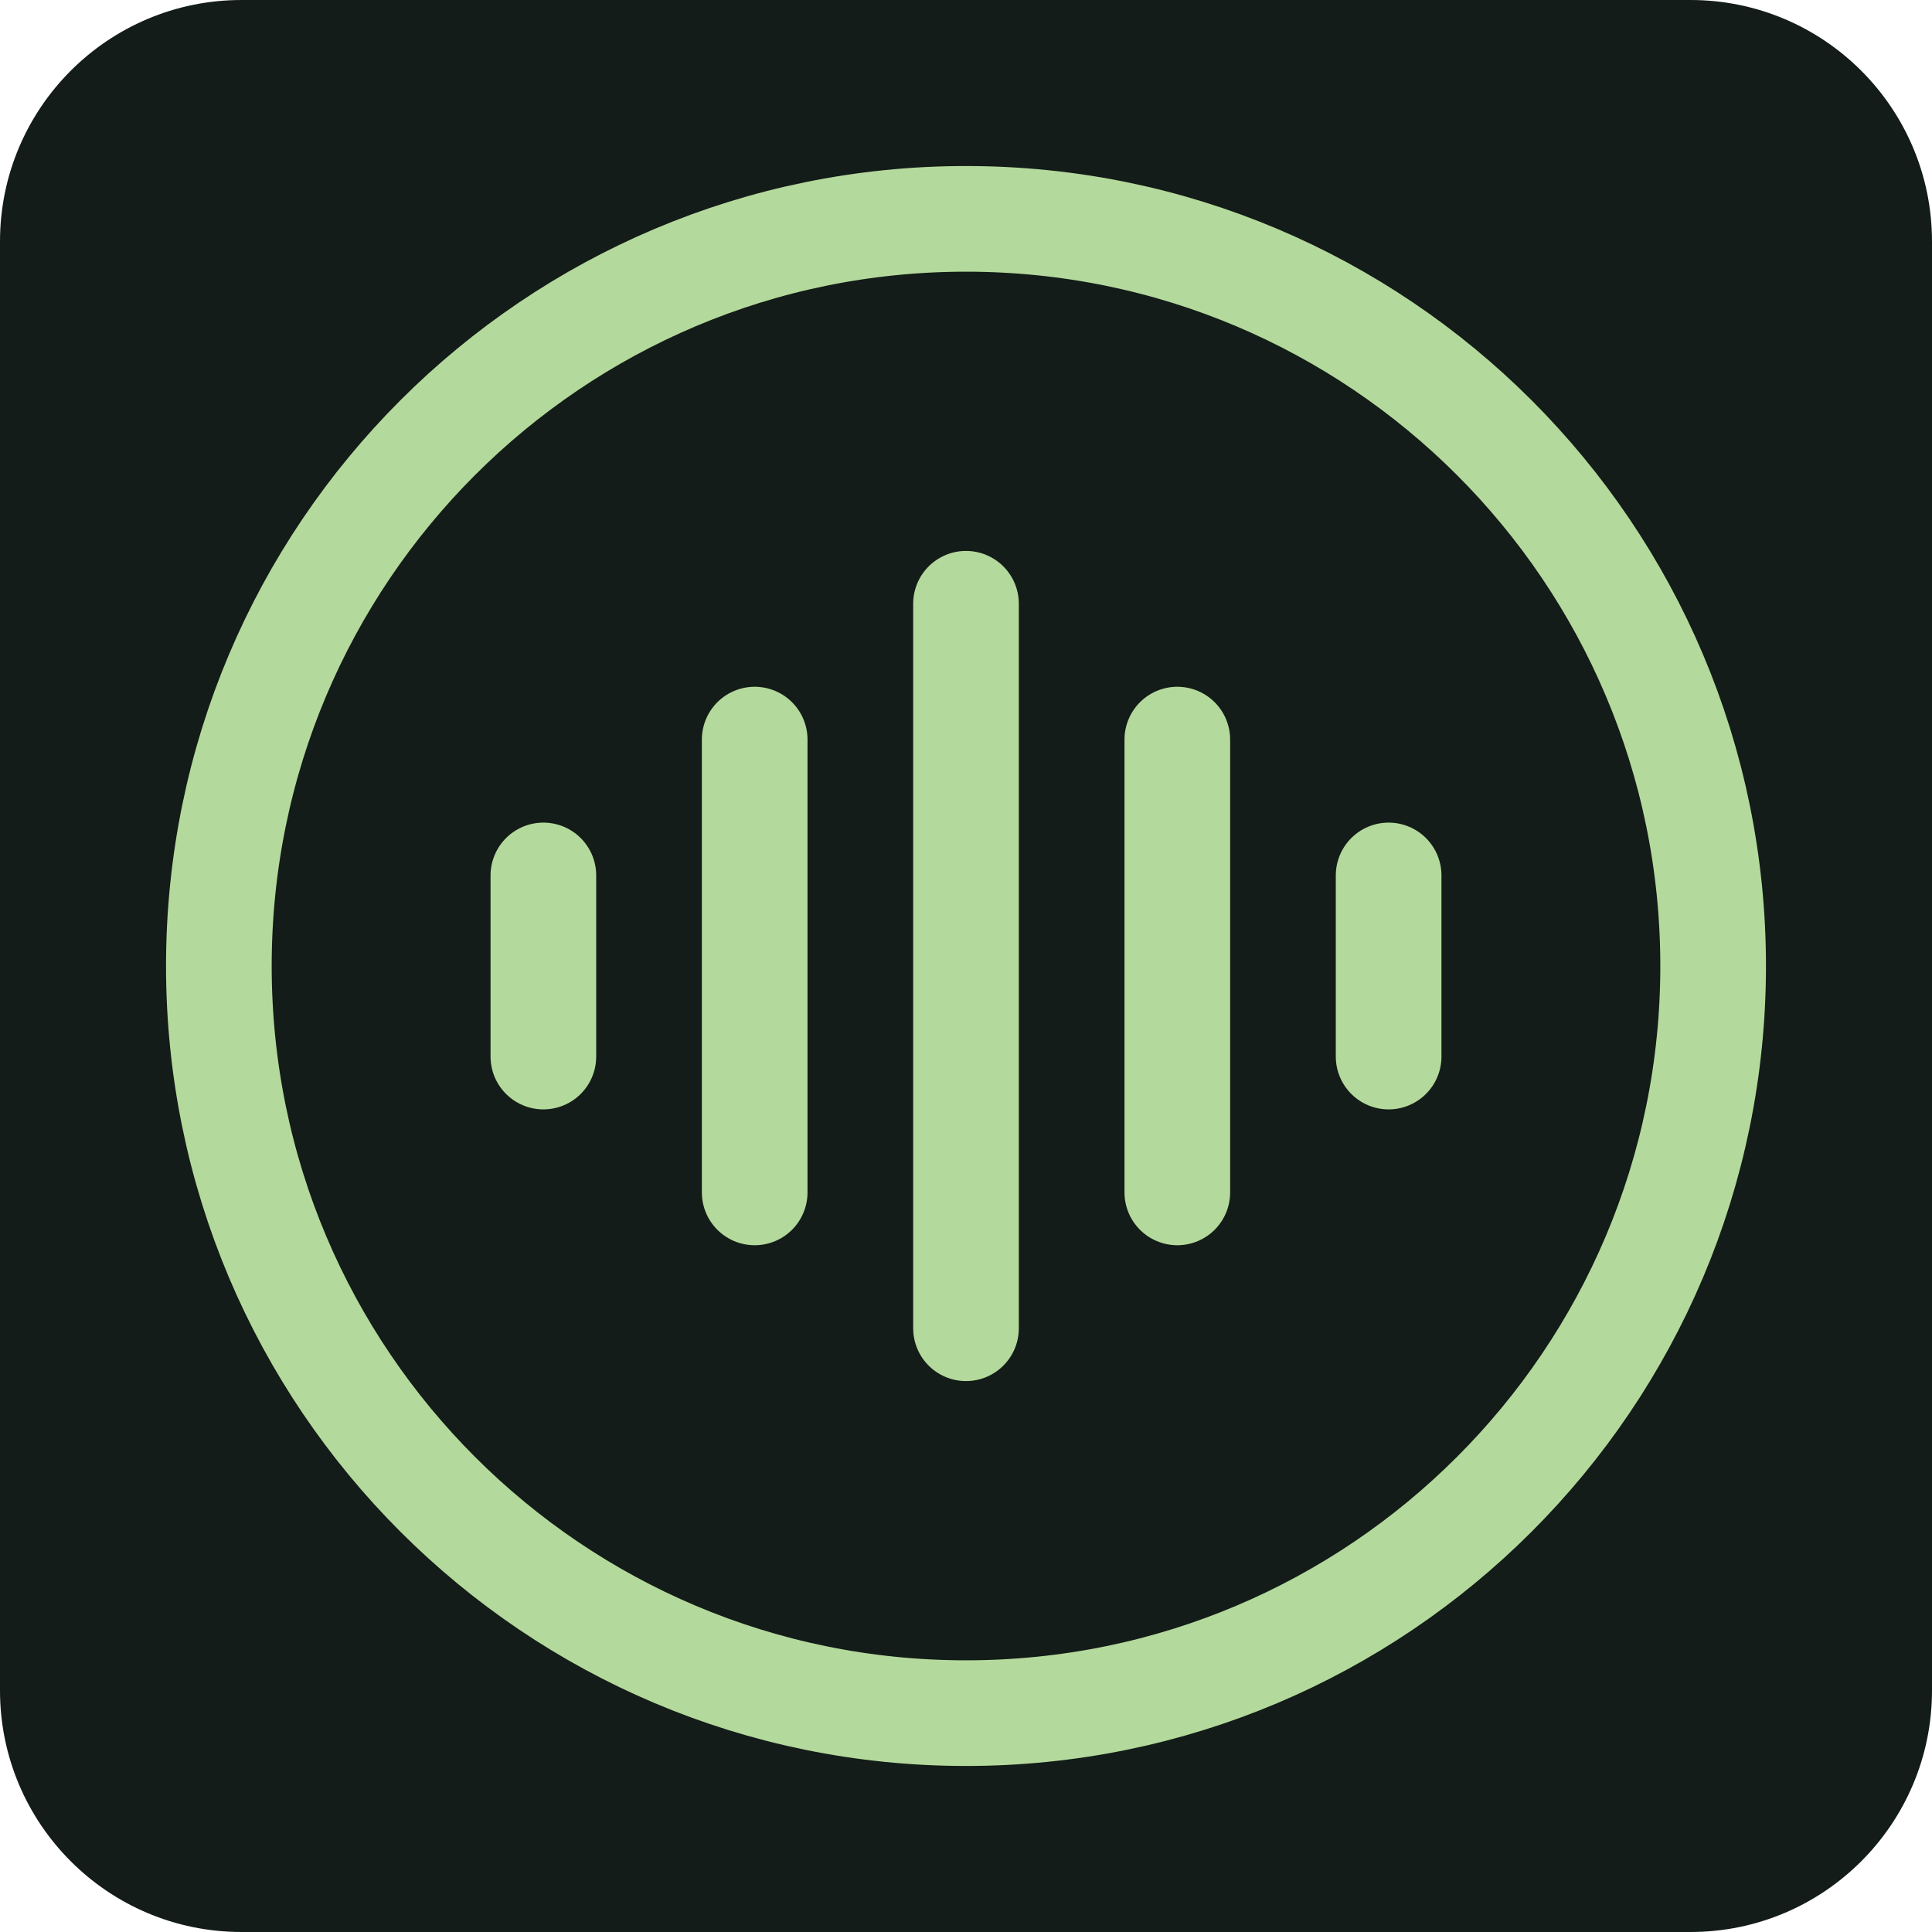
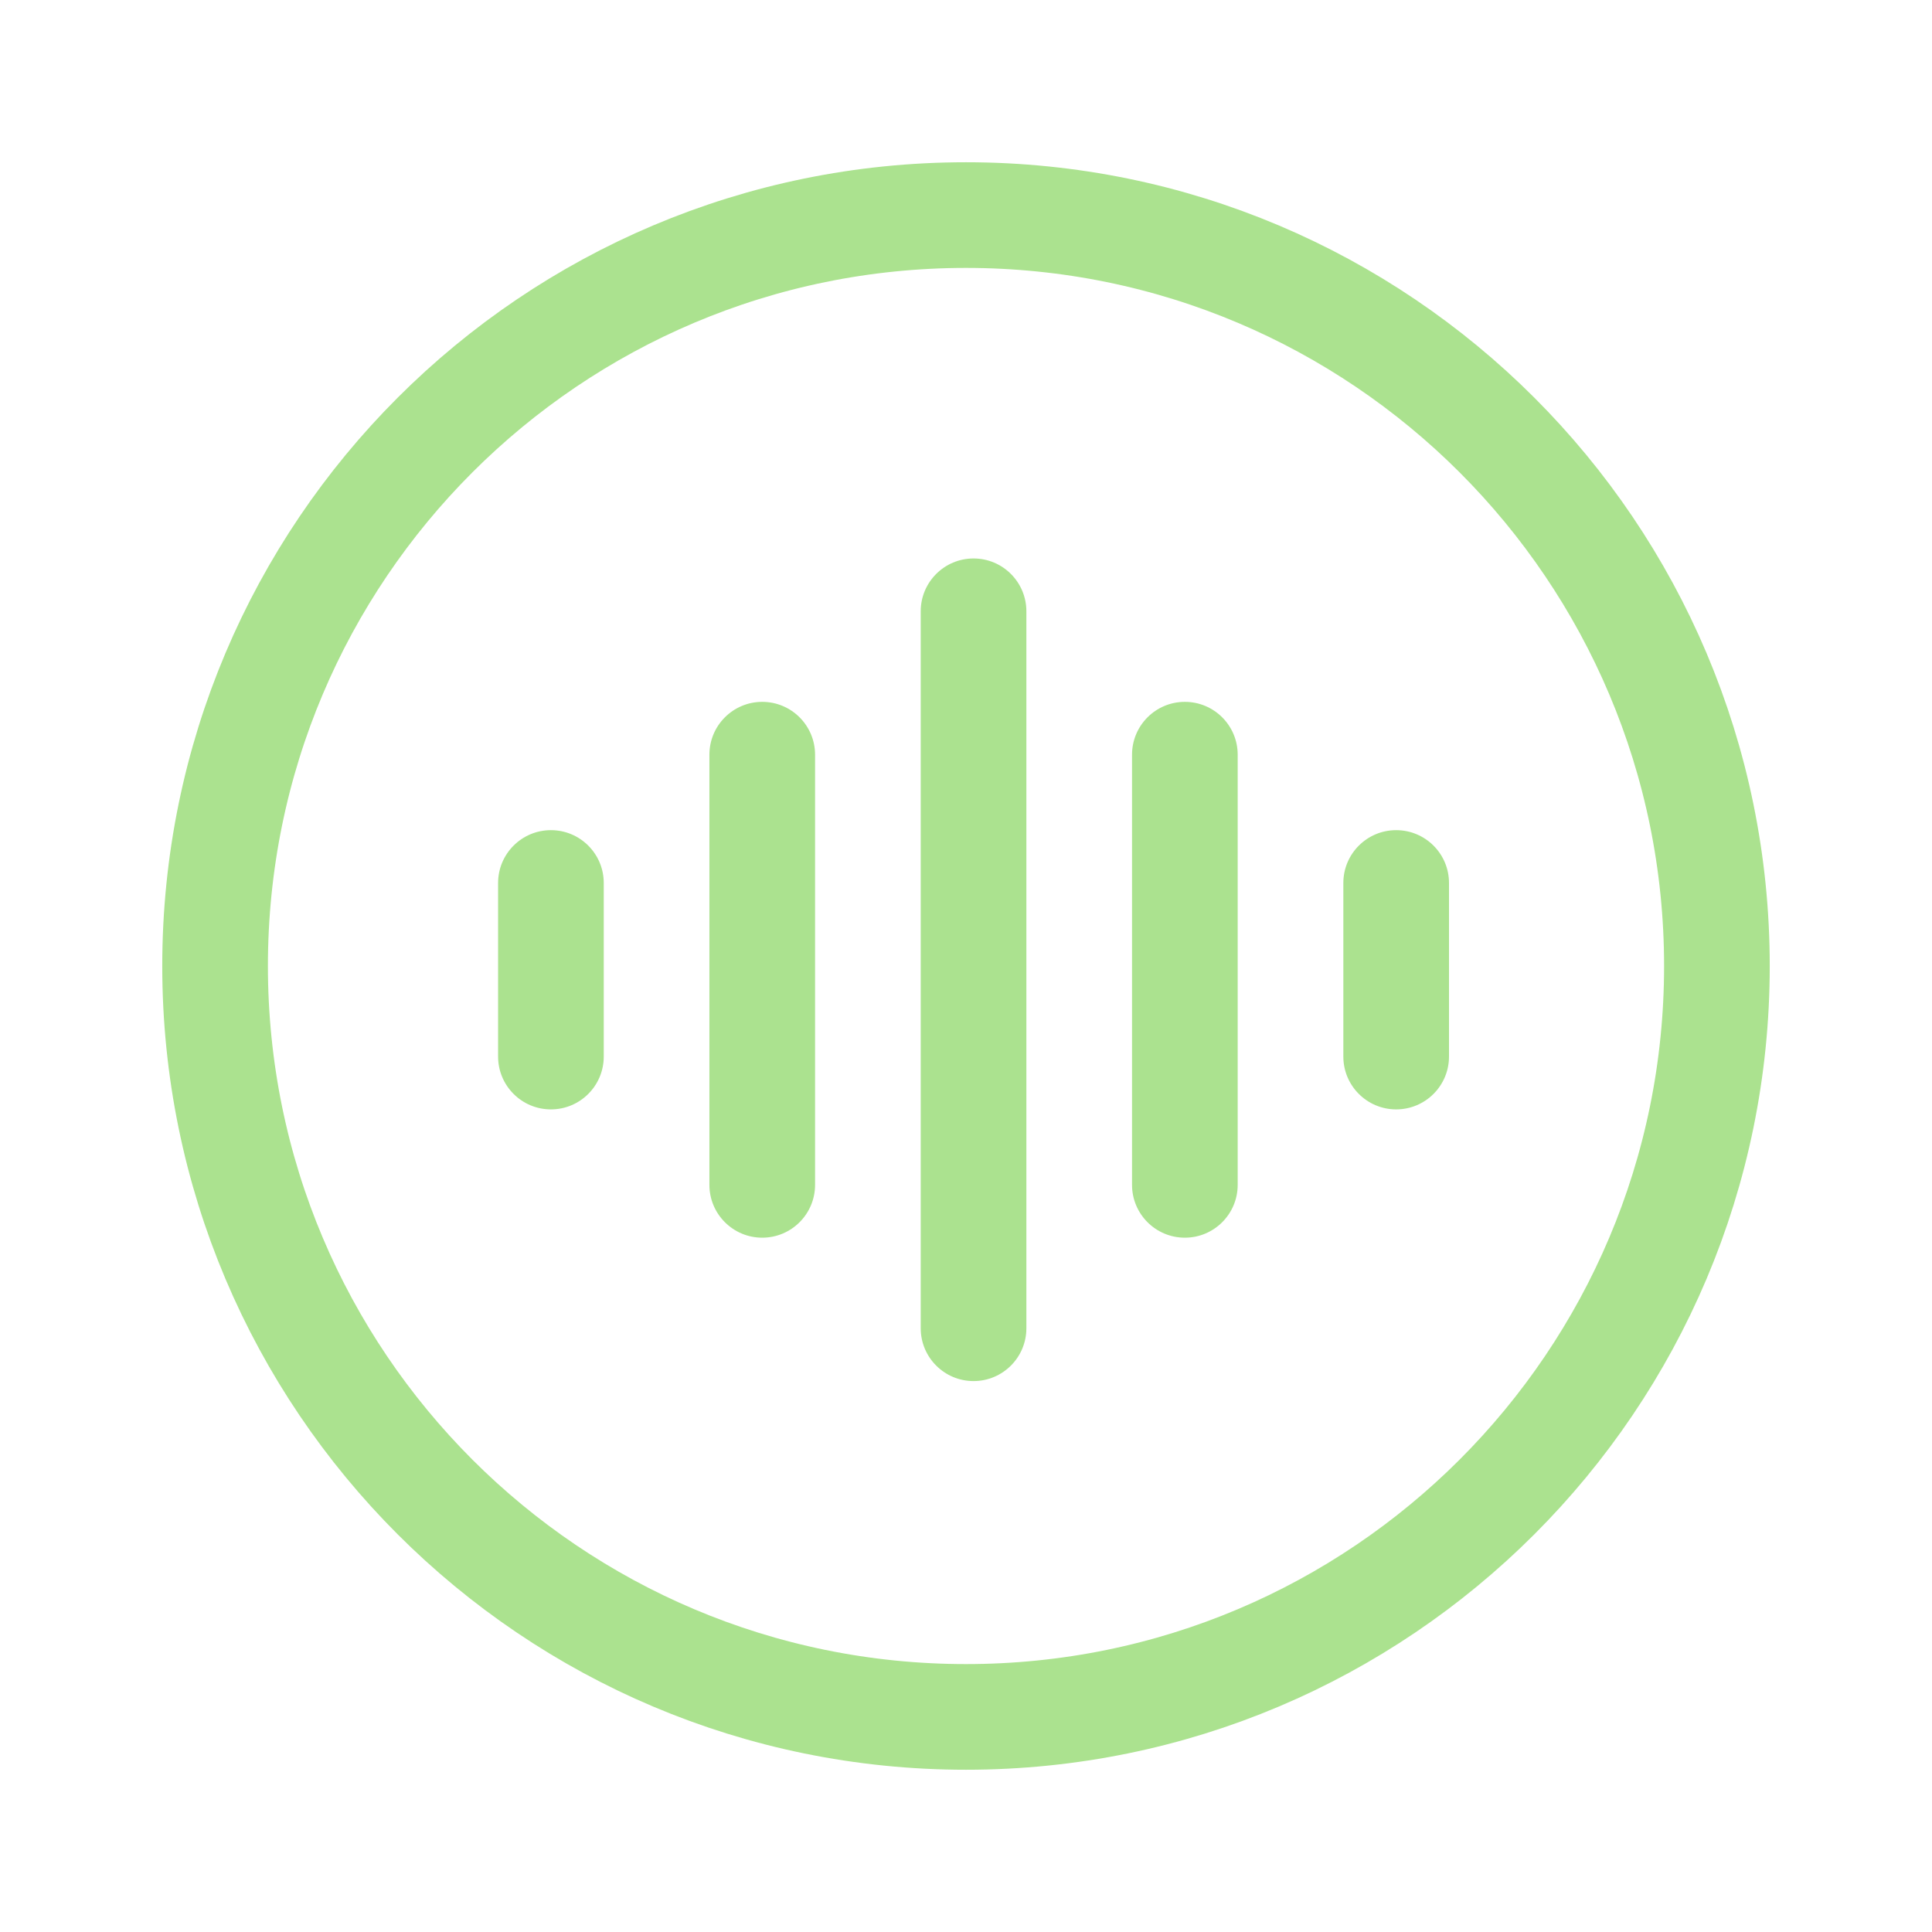
- <svg xmlns="http://www.w3.org/2000/svg" viewBox="0 0 256 256">
-   <rect width="256" height="256" rx="32" fill="#131c18" />
-   <g fill="none" stroke="#b4d99c" stroke-width="14" stroke-linecap="round">
-     <circle cx="128" cy="128" r="99" />
-     <path d="M72 116v24m28-42v60m28-78v96m28-78v60m28-42v24" />
+ <svg xmlns="http://www.w3.org/2000/svg" width="256" height="256" viewBox="0 0 256 256">
+   <g fill="none" stroke="#ABE28F" stroke-width="14" stroke-linecap="round" stroke-linejoin="round">
+     <circle cx="128" cy="128" r="99.5" />
+   </g>
+   <g fill="#ABE28F">
+     <rect x="66" y="110" width="14" height="37" rx="7" />
+     <rect x="94" y="93" width="14" height="71" rx="7" />
+     <rect x="122" y="74" width="14" height="109" rx="7" />
+     <rect x="150" y="93" width="14" height="71" rx="7" />
+     <rect x="178" y="110" width="14" height="37" rx="7" />
  </g>
</svg>
